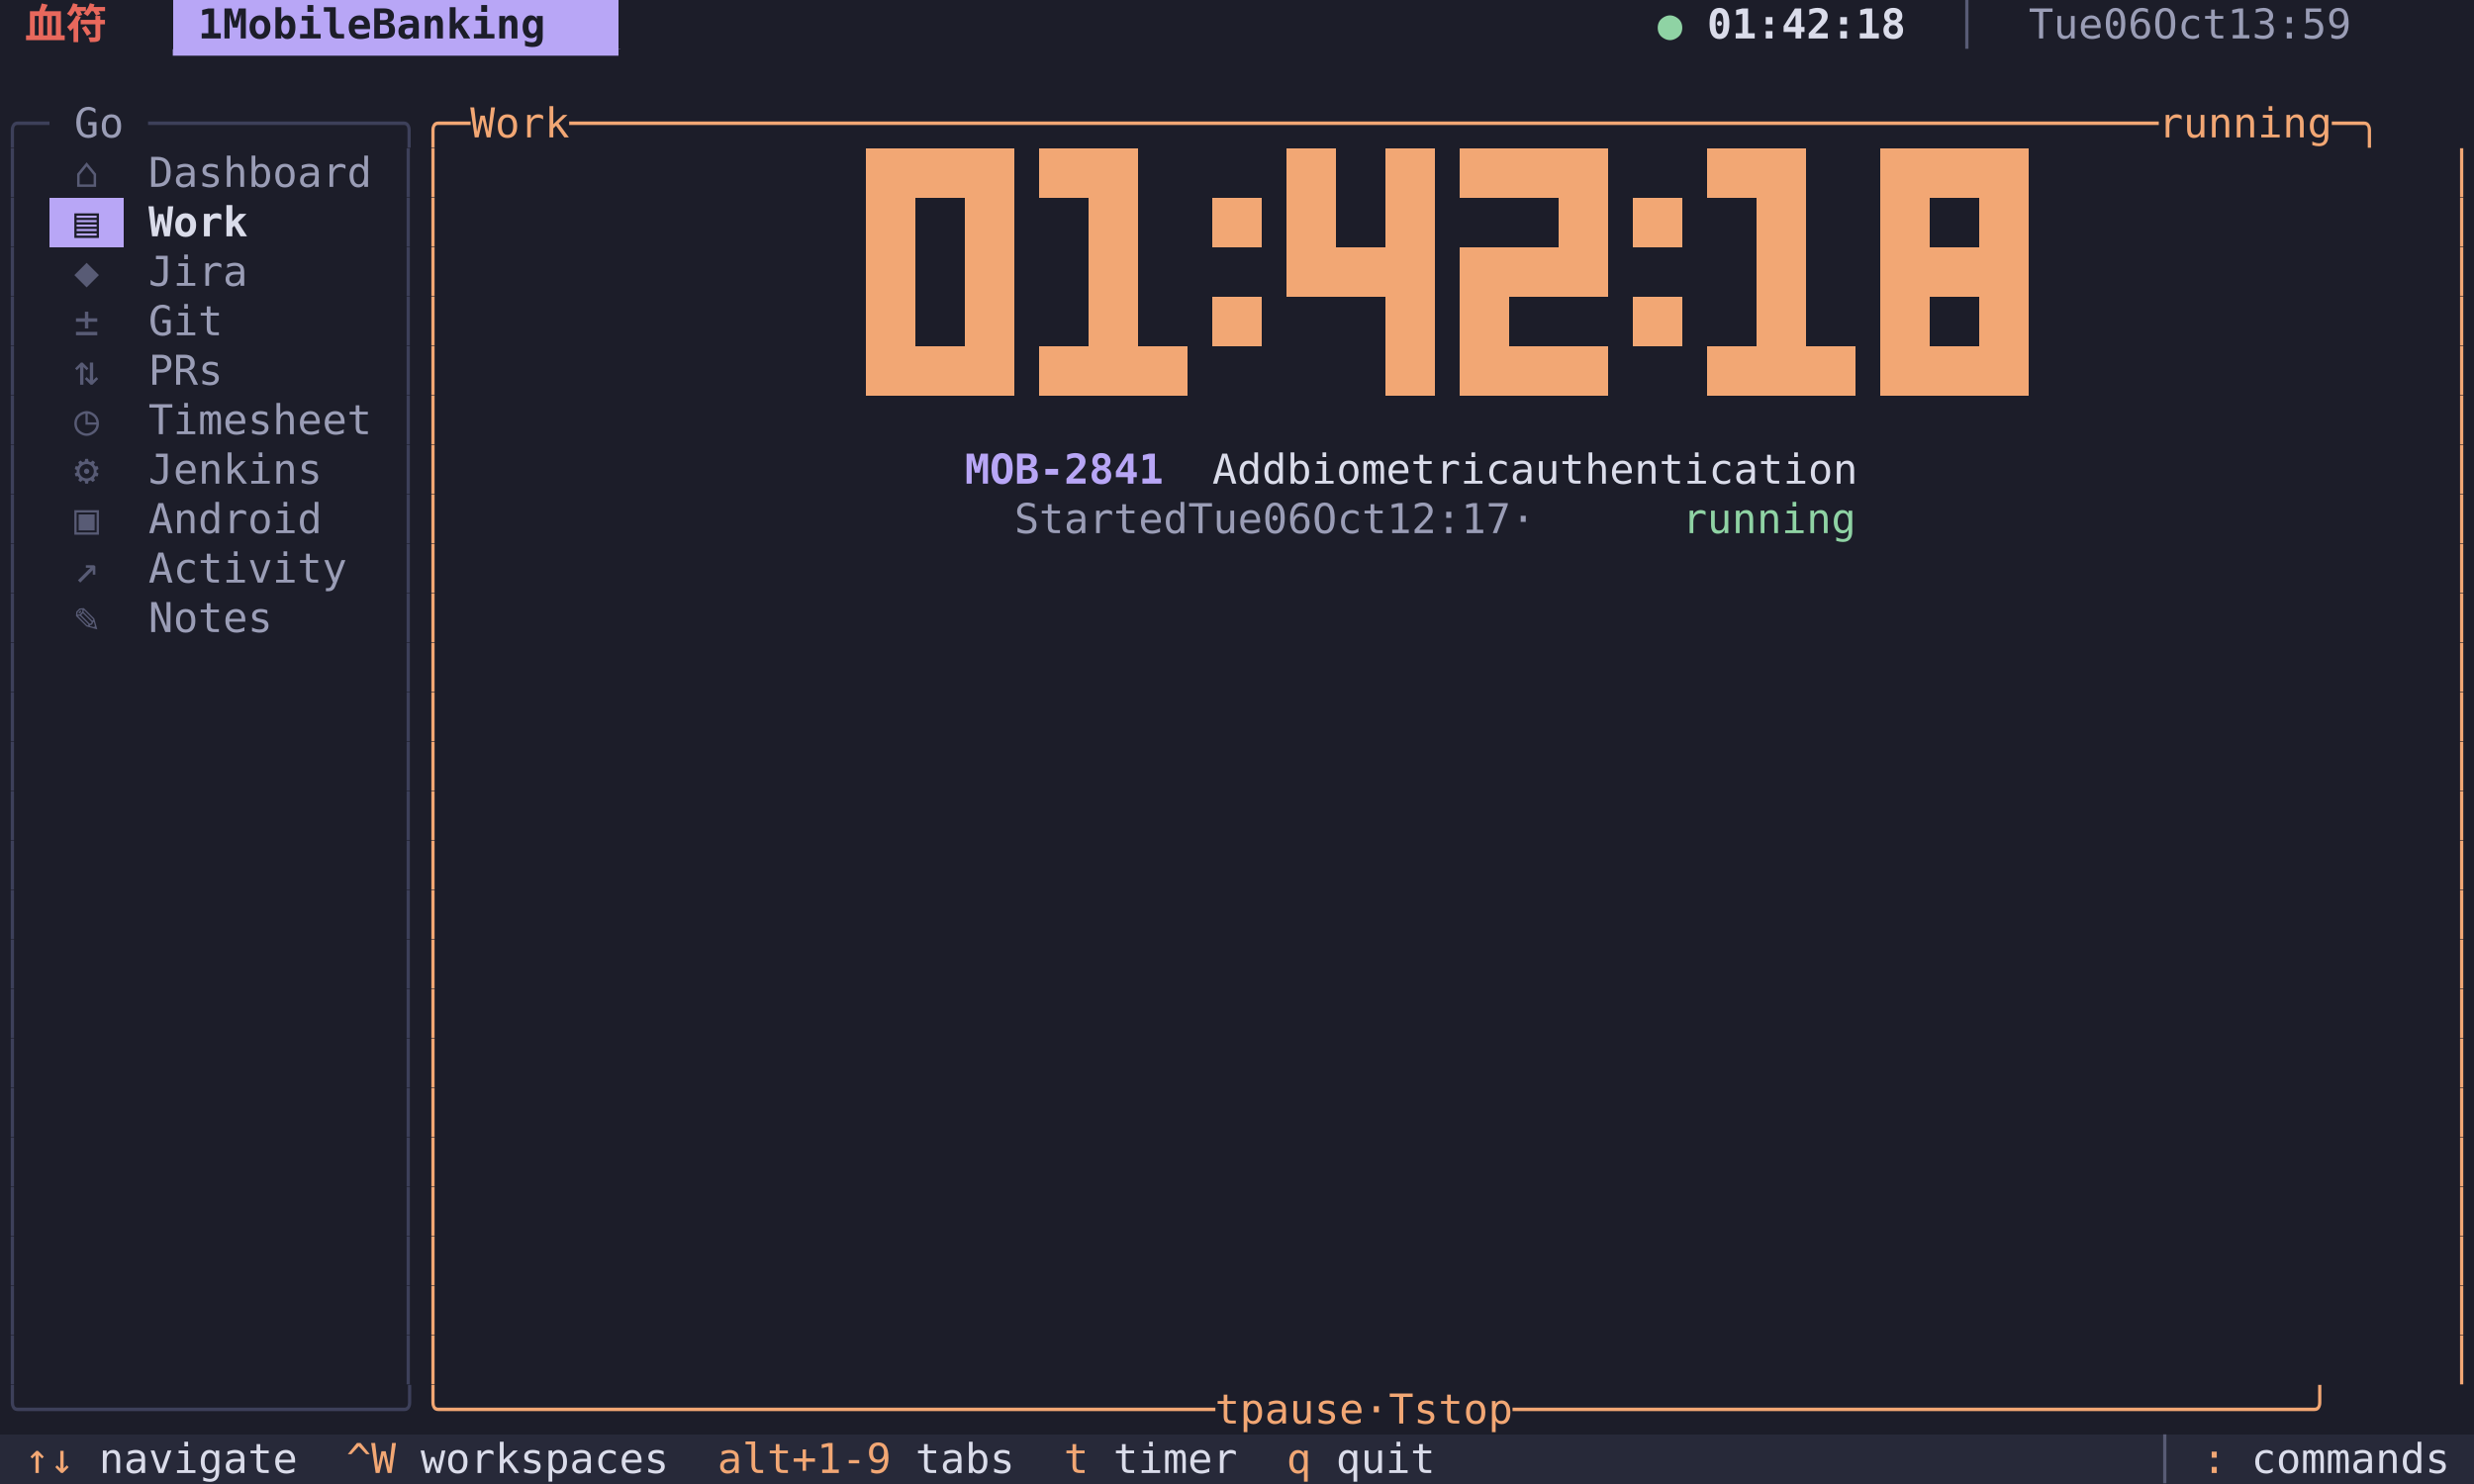
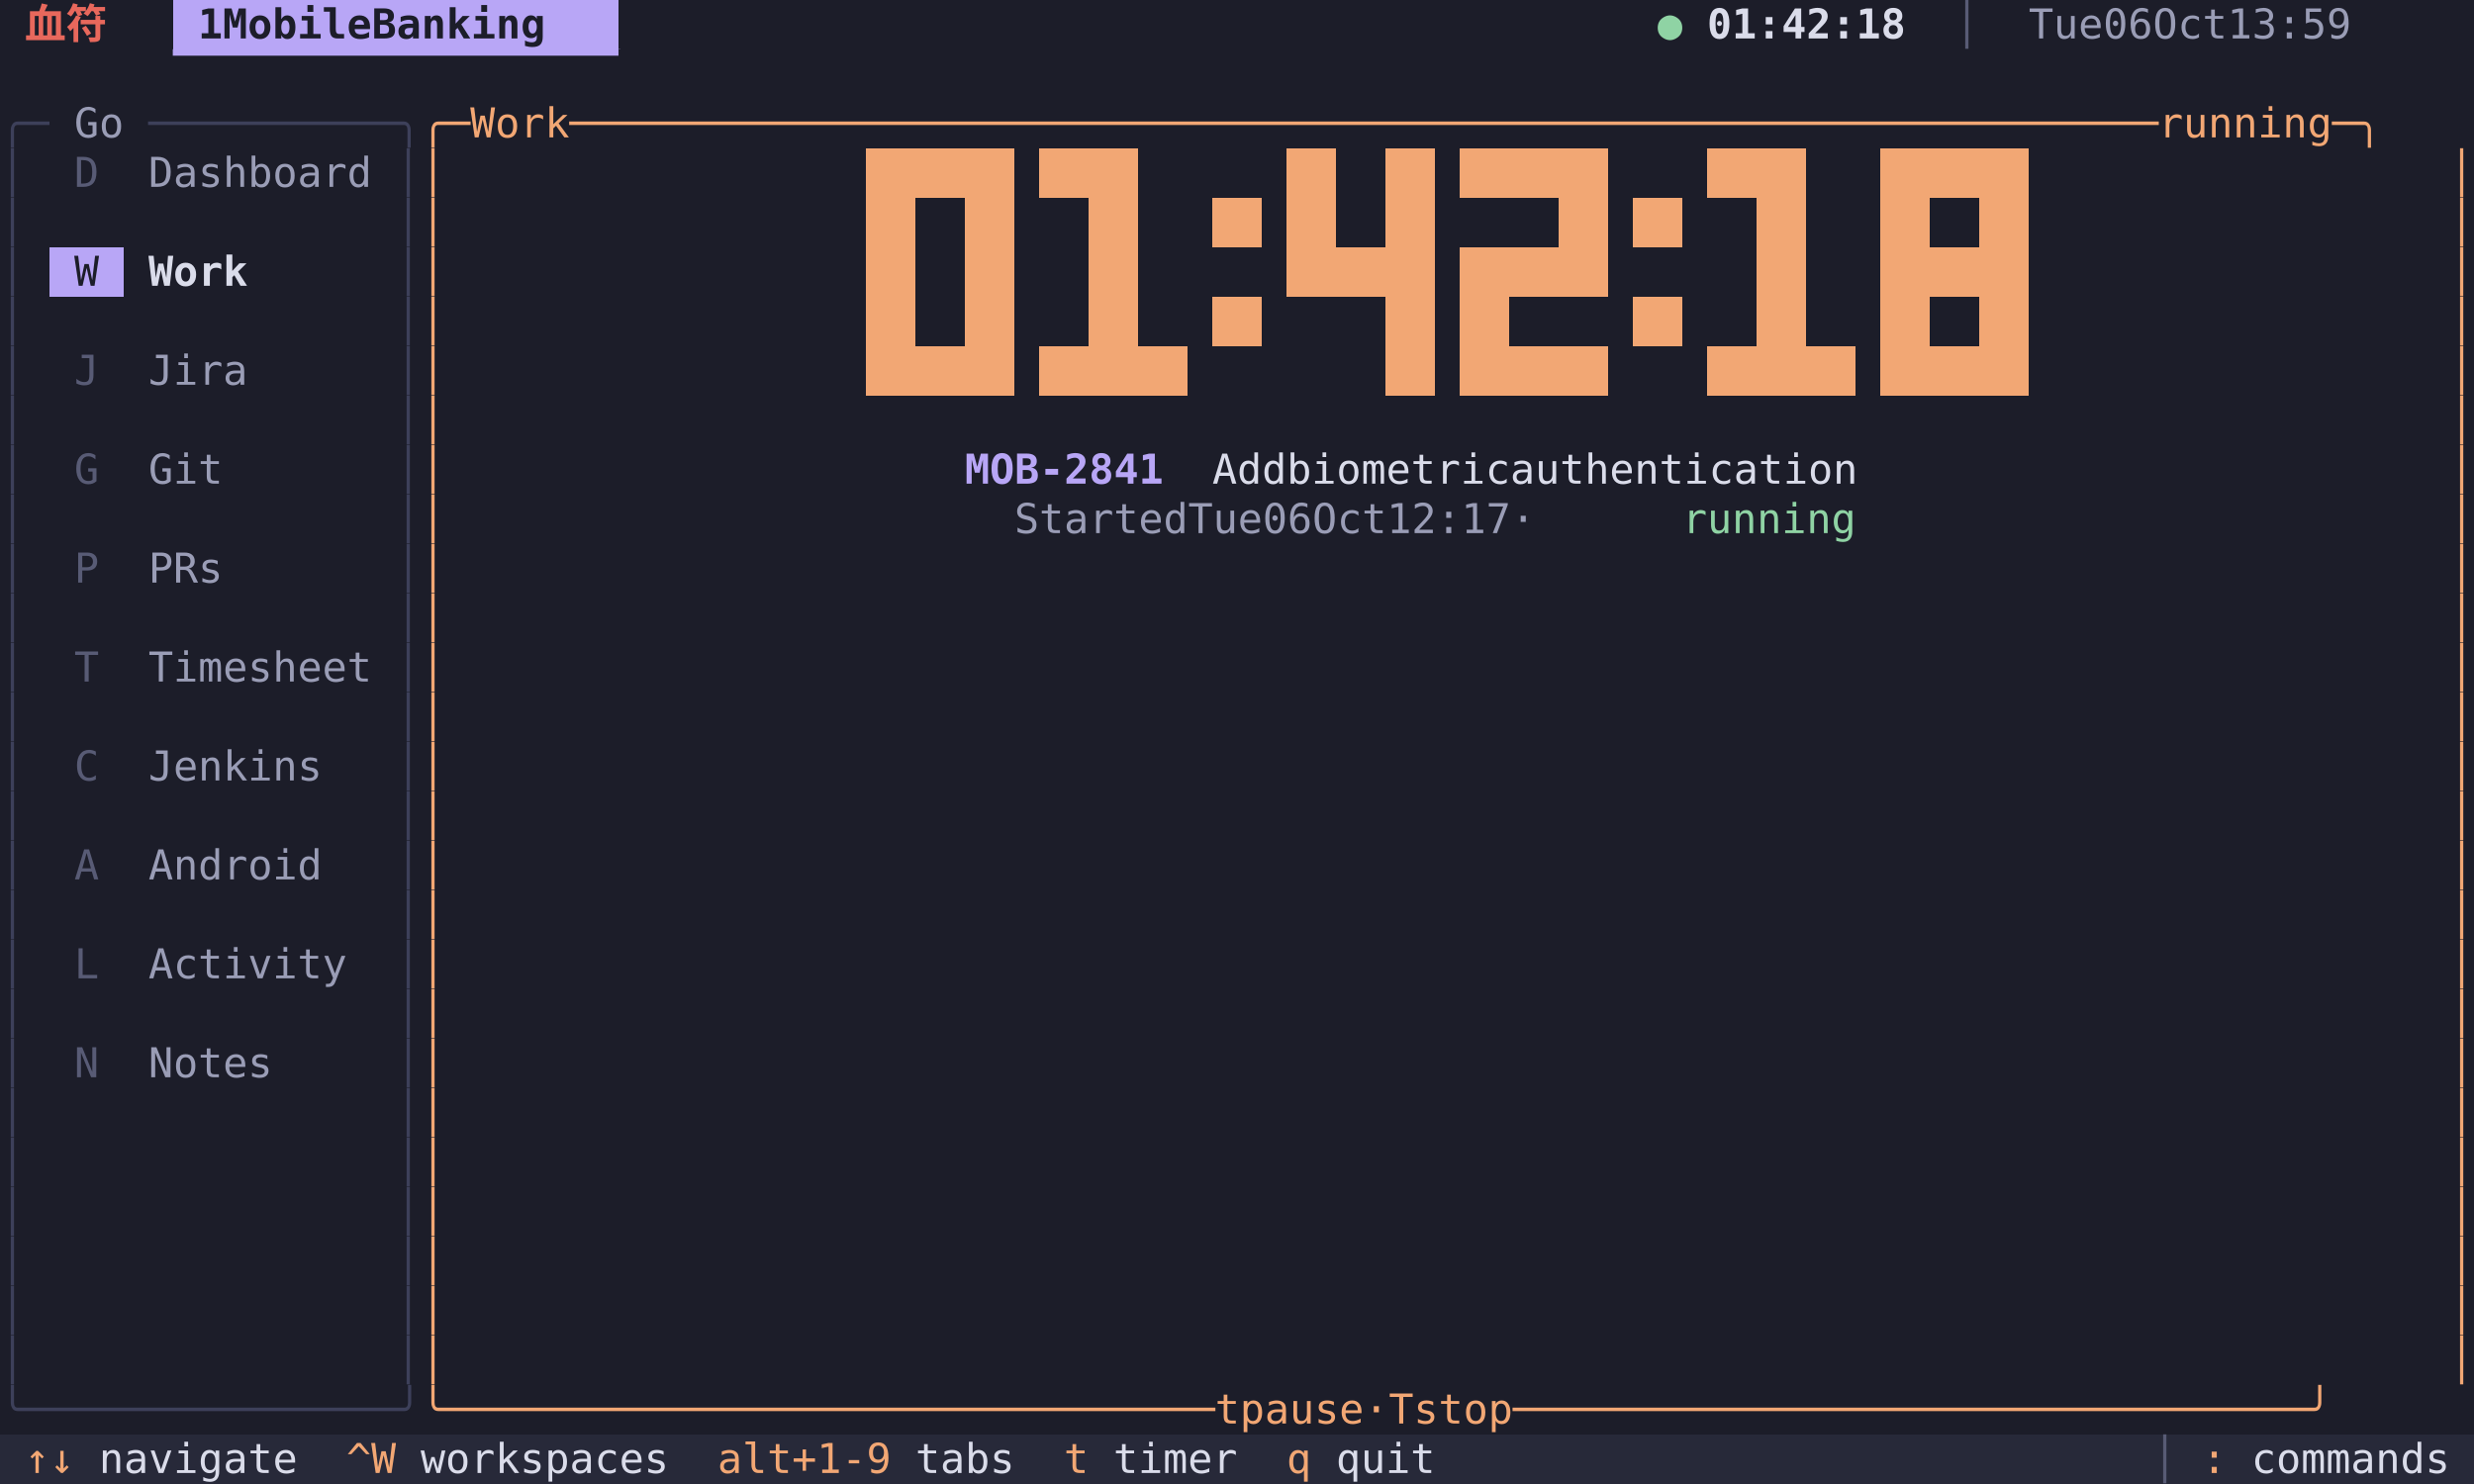
<svg xmlns="http://www.w3.org/2000/svg" width="900" height="540" viewBox="0 0 900 540" font-family="Menlo, 'DejaVu Sans Mono', 'Hiragino Sans GB', 'Noto Sans CJK SC', 'PingFang SC', monospace" font-size="15">
  <rect x="0" y="0" width="9" height="18" fill="#1c1d29" />
  <rect x="9" y="0" width="36" height="18" fill="#1c1d29" />
  <text x="9 27" y="14" fill="#e8685c" font-weight="bold">血符</text>
  <rect x="45" y="0" width="18" height="18" fill="#1c1d29" />
  <rect x="63" y="0" width="162" height="18" fill="#b8a6f6" />
  <text x="72 90 99 108 117 126 135 153 162 171 180 189 198 207" y="14" fill="#1c1d29" font-weight="bold">1MobileBanking</text>
  <rect x="225" y="0" width="378" height="18" fill="#1c1d29" />
  <rect x="603" y="0" width="18" height="18" fill="#1c1d29" />
  <text x="603" y="14" fill="#8fd3a4">●</text>
  <rect x="621" y="0" width="72" height="18" fill="#1c1d29" />
  <text x="621 630 639 648 657 666 675 684" y="14" fill="#dadcea" font-weight="bold">01:42:18</text>
  <rect x="693" y="0" width="45" height="18" fill="#1c1d29" />
  <text x="711" y="14" fill="#585b75">│</text>
  <rect x="738" y="0" width="153" height="18" fill="#1c1d29" />
  <text x="738 747 756 774 783 801 810 819 846 855 864 873 882" y="14" fill="#9a9db6">Tue06Oct13:59</text>
  <rect x="891" y="0" width="9" height="18" fill="#1c1d29" />
  <rect x="0" y="18" width="9" height="18" fill="#1c1d29" />
  <rect x="9" y="18" width="216" height="18" fill="#1c1d29" />
  <text x="63 72 81 90 99 108 117 126 135 144 153 162 171 180 189 198 207 216" y="32" fill="#b8a6f6">▔▔▔▔▔▔▔▔▔▔▔▔▔▔▔▔▔▔</text>
  <rect x="225" y="18" width="675" height="18" fill="#1c1d29" />
  <rect x="0" y="36" width="18" height="18" fill="#1c1d29" />
  <text x="0 9" y="50" fill="#3d405a">╭─</text>
  <rect x="18" y="36" width="36" height="18" fill="#1c1d29" />
  <text x="27 36" y="50" fill="#9a9db6">Go</text>
  <rect x="54" y="36" width="99" height="18" fill="#1c1d29" />
  <text x="54 63 72 81 90 99 108 117 126 135 144" y="50" fill="#3d405a">──────────╮</text>
  <rect x="153" y="36" width="747" height="18" fill="#1c1d29" />
  <text x="153 162 180 189 198 207 225 234 243 252 261 270 279 288 297 306 315 324 333 342 351 360 369 378 387 396 405 414 423 432 441 450 459 468 477 486 495 504 513 522 531 540 549 558 567 576 585 594 603 612 621 630 639 648 657 666 675 684 693 702 711 720 729 738 747 756 765 774 783 792 810 819 828 837 846 855 864 882 891" y="50" fill="#f2a774">╭─Work────────────────────────────────────────────────────────────────running─╮</text>
  <rect x="0" y="54" width="9" height="18" fill="#1c1d29" />
  <text x="0" y="68" fill="#3d405a">│</text>
  <rect x="9" y="54" width="9" height="18" fill="#1c1d29" />
  <rect x="18" y="54" width="27" height="18" fill="#1c1d29" />
-   <text x="27" y="68" fill="#585b75">⌂</text>
+   <text x="27" y="68" fill="#585b75">D</text>
  <rect x="45" y="54" width="90" height="18" fill="#1c1d29" />
  <text x="54 63 72 81 90 99 108 117 126" y="68" fill="#9a9db6">Dashboard</text>
  <rect x="135" y="54" width="9" height="18" fill="#1c1d29" />
  <rect x="144" y="54" width="9" height="18" fill="#1c1d29" />
  <text x="144" y="68" fill="#3d405a">│</text>
  <rect x="153" y="54" width="9" height="18" fill="#1c1d29" />
  <text x="153" y="68" fill="#f2a774">│</text>
  <rect x="162" y="54" width="153" height="18" fill="#1c1d29" />
  <rect x="315" y="54" width="423" height="18" fill="#1c1d29" />
  <rect x="315" y="54" width="9" height="18" fill="#f2a774" />
  <rect x="324" y="54" width="9" height="18" fill="#f2a774" />
  <rect x="333" y="54" width="9" height="18" fill="#f2a774" />
  <rect x="342" y="54" width="9" height="18" fill="#f2a774" />
  <rect x="351" y="54" width="9" height="18" fill="#f2a774" />
  <rect x="360" y="54" width="9" height="18" fill="#f2a774" />
  <rect x="378" y="54" width="9" height="18" fill="#f2a774" />
  <rect x="387" y="54" width="9" height="18" fill="#f2a774" />
  <rect x="396" y="54" width="9" height="18" fill="#f2a774" />
  <rect x="405" y="54" width="9" height="18" fill="#f2a774" />
  <rect x="468" y="54" width="9" height="18" fill="#f2a774" />
  <rect x="477" y="54" width="9" height="18" fill="#f2a774" />
  <rect x="504" y="54" width="9" height="18" fill="#f2a774" />
  <rect x="513" y="54" width="9" height="18" fill="#f2a774" />
  <rect x="531" y="54" width="9" height="18" fill="#f2a774" />
  <rect x="540" y="54" width="9" height="18" fill="#f2a774" />
  <rect x="549" y="54" width="9" height="18" fill="#f2a774" />
  <rect x="558" y="54" width="9" height="18" fill="#f2a774" />
  <rect x="567" y="54" width="9" height="18" fill="#f2a774" />
  <rect x="576" y="54" width="9" height="18" fill="#f2a774" />
  <rect x="621" y="54" width="9" height="18" fill="#f2a774" />
  <rect x="630" y="54" width="9" height="18" fill="#f2a774" />
  <rect x="639" y="54" width="9" height="18" fill="#f2a774" />
  <rect x="648" y="54" width="9" height="18" fill="#f2a774" />
  <rect x="684" y="54" width="9" height="18" fill="#f2a774" />
  <rect x="693" y="54" width="9" height="18" fill="#f2a774" />
  <rect x="702" y="54" width="9" height="18" fill="#f2a774" />
  <rect x="711" y="54" width="9" height="18" fill="#f2a774" />
  <rect x="720" y="54" width="9" height="18" fill="#f2a774" />
  <rect x="729" y="54" width="9" height="18" fill="#f2a774" />
  <rect x="738" y="54" width="153" height="18" fill="#1c1d29" />
  <rect x="891" y="54" width="9" height="18" fill="#1c1d29" />
  <text x="891" y="68" fill="#f2a774">│</text>
  <rect x="0" y="72" width="9" height="18" fill="#1c1d29" />
  <text x="0" y="86" fill="#3d405a">│</text>
-   <rect x="9" y="72" width="9" height="18" fill="#1c1d29" />
-   <rect x="18" y="72" width="27" height="18" fill="#b8a6f6" />
-   <text x="27" y="86" fill="#1c1d29">▤</text>
-   <rect x="45" y="72" width="45" height="18" fill="#1c1d29" />
-   <text x="54 63 72 81" y="86" fill="#dadcea" font-weight="bold">Work</text>
-   <rect x="90" y="72" width="54" height="18" fill="#1c1d29" />
+   <rect x="9" y="72" width="135" height="18" fill="#1c1d29" />
  <rect x="144" y="72" width="9" height="18" fill="#1c1d29" />
  <text x="144" y="86" fill="#3d405a">│</text>
  <rect x="153" y="72" width="9" height="18" fill="#1c1d29" />
  <text x="153" y="86" fill="#f2a774">│</text>
  <rect x="162" y="72" width="153" height="18" fill="#1c1d29" />
  <rect x="315" y="72" width="423" height="18" fill="#1c1d29" />
  <rect x="315" y="72" width="9" height="18" fill="#f2a774" />
  <rect x="324" y="72" width="9" height="18" fill="#f2a774" />
  <rect x="351" y="72" width="9" height="18" fill="#f2a774" />
  <rect x="360" y="72" width="9" height="18" fill="#f2a774" />
  <rect x="396" y="72" width="9" height="18" fill="#f2a774" />
  <rect x="405" y="72" width="9" height="18" fill="#f2a774" />
  <rect x="441" y="72" width="9" height="18" fill="#f2a774" />
  <rect x="450" y="72" width="9" height="18" fill="#f2a774" />
  <rect x="468" y="72" width="9" height="18" fill="#f2a774" />
  <rect x="477" y="72" width="9" height="18" fill="#f2a774" />
  <rect x="504" y="72" width="9" height="18" fill="#f2a774" />
  <rect x="513" y="72" width="9" height="18" fill="#f2a774" />
  <rect x="567" y="72" width="9" height="18" fill="#f2a774" />
  <rect x="576" y="72" width="9" height="18" fill="#f2a774" />
  <rect x="594" y="72" width="9" height="18" fill="#f2a774" />
  <rect x="603" y="72" width="9" height="18" fill="#f2a774" />
  <rect x="639" y="72" width="9" height="18" fill="#f2a774" />
  <rect x="648" y="72" width="9" height="18" fill="#f2a774" />
  <rect x="684" y="72" width="9" height="18" fill="#f2a774" />
  <rect x="693" y="72" width="9" height="18" fill="#f2a774" />
  <rect x="720" y="72" width="9" height="18" fill="#f2a774" />
  <rect x="729" y="72" width="9" height="18" fill="#f2a774" />
  <rect x="738" y="72" width="153" height="18" fill="#1c1d29" />
  <rect x="891" y="72" width="9" height="18" fill="#1c1d29" />
  <text x="891" y="86" fill="#f2a774">│</text>
  <rect x="0" y="90" width="9" height="18" fill="#1c1d29" />
  <text x="0" y="104" fill="#3d405a">│</text>
  <rect x="9" y="90" width="9" height="18" fill="#1c1d29" />
-   <rect x="18" y="90" width="27" height="18" fill="#1c1d29" />
-   <text x="27" y="104" fill="#585b75">◆</text>
+   <rect x="18" y="90" width="27" height="18" fill="#b8a6f6" />
+   <text x="27" y="104" fill="#1c1d29">W</text>
  <rect x="45" y="90" width="45" height="18" fill="#1c1d29" />
-   <text x="54 63 72 81" y="104" fill="#9a9db6">Jira</text>
+   <text x="54 63 72 81" y="104" fill="#dadcea" font-weight="bold">Work</text>
  <rect x="90" y="90" width="54" height="18" fill="#1c1d29" />
  <rect x="144" y="90" width="9" height="18" fill="#1c1d29" />
  <text x="144" y="104" fill="#3d405a">│</text>
  <rect x="153" y="90" width="9" height="18" fill="#1c1d29" />
  <text x="153" y="104" fill="#f2a774">│</text>
  <rect x="162" y="90" width="153" height="18" fill="#1c1d29" />
  <rect x="315" y="90" width="423" height="18" fill="#1c1d29" />
  <rect x="315" y="90" width="9" height="18" fill="#f2a774" />
  <rect x="324" y="90" width="9" height="18" fill="#f2a774" />
  <rect x="351" y="90" width="9" height="18" fill="#f2a774" />
  <rect x="360" y="90" width="9" height="18" fill="#f2a774" />
  <rect x="396" y="90" width="9" height="18" fill="#f2a774" />
  <rect x="405" y="90" width="9" height="18" fill="#f2a774" />
  <rect x="468" y="90" width="9" height="18" fill="#f2a774" />
  <rect x="477" y="90" width="9" height="18" fill="#f2a774" />
  <rect x="486" y="90" width="9" height="18" fill="#f2a774" />
  <rect x="495" y="90" width="9" height="18" fill="#f2a774" />
  <rect x="504" y="90" width="9" height="18" fill="#f2a774" />
  <rect x="513" y="90" width="9" height="18" fill="#f2a774" />
  <rect x="531" y="90" width="9" height="18" fill="#f2a774" />
  <rect x="540" y="90" width="9" height="18" fill="#f2a774" />
  <rect x="549" y="90" width="9" height="18" fill="#f2a774" />
  <rect x="558" y="90" width="9" height="18" fill="#f2a774" />
  <rect x="567" y="90" width="9" height="18" fill="#f2a774" />
  <rect x="576" y="90" width="9" height="18" fill="#f2a774" />
  <rect x="639" y="90" width="9" height="18" fill="#f2a774" />
  <rect x="648" y="90" width="9" height="18" fill="#f2a774" />
  <rect x="684" y="90" width="9" height="18" fill="#f2a774" />
  <rect x="693" y="90" width="9" height="18" fill="#f2a774" />
  <rect x="702" y="90" width="9" height="18" fill="#f2a774" />
  <rect x="711" y="90" width="9" height="18" fill="#f2a774" />
  <rect x="720" y="90" width="9" height="18" fill="#f2a774" />
  <rect x="729" y="90" width="9" height="18" fill="#f2a774" />
  <rect x="738" y="90" width="153" height="18" fill="#1c1d29" />
  <rect x="891" y="90" width="9" height="18" fill="#1c1d29" />
  <text x="891" y="104" fill="#f2a774">│</text>
  <rect x="0" y="108" width="9" height="18" fill="#1c1d29" />
  <text x="0" y="122" fill="#3d405a">│</text>
-   <rect x="9" y="108" width="9" height="18" fill="#1c1d29" />
-   <rect x="18" y="108" width="27" height="18" fill="#1c1d29" />
-   <text x="27" y="122" fill="#585b75">±</text>
-   <rect x="45" y="108" width="36" height="18" fill="#1c1d29" />
-   <text x="54 63 72" y="122" fill="#9a9db6">Git</text>
-   <rect x="81" y="108" width="63" height="18" fill="#1c1d29" />
+   <rect x="9" y="108" width="135" height="18" fill="#1c1d29" />
  <rect x="144" y="108" width="9" height="18" fill="#1c1d29" />
  <text x="144" y="122" fill="#3d405a">│</text>
  <rect x="153" y="108" width="9" height="18" fill="#1c1d29" />
  <text x="153" y="122" fill="#f2a774">│</text>
  <rect x="162" y="108" width="153" height="18" fill="#1c1d29" />
  <rect x="315" y="108" width="423" height="18" fill="#1c1d29" />
  <rect x="315" y="108" width="9" height="18" fill="#f2a774" />
  <rect x="324" y="108" width="9" height="18" fill="#f2a774" />
  <rect x="351" y="108" width="9" height="18" fill="#f2a774" />
  <rect x="360" y="108" width="9" height="18" fill="#f2a774" />
  <rect x="396" y="108" width="9" height="18" fill="#f2a774" />
  <rect x="405" y="108" width="9" height="18" fill="#f2a774" />
  <rect x="441" y="108" width="9" height="18" fill="#f2a774" />
  <rect x="450" y="108" width="9" height="18" fill="#f2a774" />
  <rect x="504" y="108" width="9" height="18" fill="#f2a774" />
  <rect x="513" y="108" width="9" height="18" fill="#f2a774" />
  <rect x="531" y="108" width="9" height="18" fill="#f2a774" />
  <rect x="540" y="108" width="9" height="18" fill="#f2a774" />
  <rect x="594" y="108" width="9" height="18" fill="#f2a774" />
  <rect x="603" y="108" width="9" height="18" fill="#f2a774" />
  <rect x="639" y="108" width="9" height="18" fill="#f2a774" />
  <rect x="648" y="108" width="9" height="18" fill="#f2a774" />
  <rect x="684" y="108" width="9" height="18" fill="#f2a774" />
  <rect x="693" y="108" width="9" height="18" fill="#f2a774" />
  <rect x="720" y="108" width="9" height="18" fill="#f2a774" />
  <rect x="729" y="108" width="9" height="18" fill="#f2a774" />
  <rect x="738" y="108" width="153" height="18" fill="#1c1d29" />
  <rect x="891" y="108" width="9" height="18" fill="#1c1d29" />
  <text x="891" y="122" fill="#f2a774">│</text>
  <rect x="0" y="126" width="9" height="18" fill="#1c1d29" />
  <text x="0" y="140" fill="#3d405a">│</text>
  <rect x="9" y="126" width="9" height="18" fill="#1c1d29" />
  <rect x="18" y="126" width="27" height="18" fill="#1c1d29" />
-   <text x="27" y="140" fill="#585b75">⇅</text>
-   <rect x="45" y="126" width="36" height="18" fill="#1c1d29" />
-   <text x="54 63 72" y="140" fill="#9a9db6">PRs</text>
-   <rect x="81" y="126" width="63" height="18" fill="#1c1d29" />
+   <text x="27" y="140" fill="#585b75">J</text>
+   <rect x="45" y="126" width="45" height="18" fill="#1c1d29" />
+   <text x="54 63 72 81" y="140" fill="#9a9db6">Jira</text>
+   <rect x="90" y="126" width="54" height="18" fill="#1c1d29" />
  <rect x="144" y="126" width="9" height="18" fill="#1c1d29" />
  <text x="144" y="140" fill="#3d405a">│</text>
  <rect x="153" y="126" width="9" height="18" fill="#1c1d29" />
  <text x="153" y="140" fill="#f2a774">│</text>
  <rect x="162" y="126" width="153" height="18" fill="#1c1d29" />
  <rect x="315" y="126" width="423" height="18" fill="#1c1d29" />
  <rect x="315" y="126" width="9" height="18" fill="#f2a774" />
  <rect x="324" y="126" width="9" height="18" fill="#f2a774" />
  <rect x="333" y="126" width="9" height="18" fill="#f2a774" />
  <rect x="342" y="126" width="9" height="18" fill="#f2a774" />
  <rect x="351" y="126" width="9" height="18" fill="#f2a774" />
  <rect x="360" y="126" width="9" height="18" fill="#f2a774" />
  <rect x="378" y="126" width="9" height="18" fill="#f2a774" />
  <rect x="387" y="126" width="9" height="18" fill="#f2a774" />
  <rect x="396" y="126" width="9" height="18" fill="#f2a774" />
  <rect x="405" y="126" width="9" height="18" fill="#f2a774" />
  <rect x="414" y="126" width="9" height="18" fill="#f2a774" />
  <rect x="423" y="126" width="9" height="18" fill="#f2a774" />
  <rect x="504" y="126" width="9" height="18" fill="#f2a774" />
  <rect x="513" y="126" width="9" height="18" fill="#f2a774" />
  <rect x="531" y="126" width="9" height="18" fill="#f2a774" />
  <rect x="540" y="126" width="9" height="18" fill="#f2a774" />
  <rect x="549" y="126" width="9" height="18" fill="#f2a774" />
  <rect x="558" y="126" width="9" height="18" fill="#f2a774" />
  <rect x="567" y="126" width="9" height="18" fill="#f2a774" />
  <rect x="576" y="126" width="9" height="18" fill="#f2a774" />
  <rect x="621" y="126" width="9" height="18" fill="#f2a774" />
  <rect x="630" y="126" width="9" height="18" fill="#f2a774" />
  <rect x="639" y="126" width="9" height="18" fill="#f2a774" />
  <rect x="648" y="126" width="9" height="18" fill="#f2a774" />
  <rect x="657" y="126" width="9" height="18" fill="#f2a774" />
  <rect x="666" y="126" width="9" height="18" fill="#f2a774" />
  <rect x="684" y="126" width="9" height="18" fill="#f2a774" />
  <rect x="693" y="126" width="9" height="18" fill="#f2a774" />
  <rect x="702" y="126" width="9" height="18" fill="#f2a774" />
  <rect x="711" y="126" width="9" height="18" fill="#f2a774" />
  <rect x="720" y="126" width="9" height="18" fill="#f2a774" />
  <rect x="729" y="126" width="9" height="18" fill="#f2a774" />
  <rect x="738" y="126" width="153" height="18" fill="#1c1d29" />
  <rect x="891" y="126" width="9" height="18" fill="#1c1d29" />
  <text x="891" y="140" fill="#f2a774">│</text>
  <rect x="0" y="144" width="9" height="18" fill="#1c1d29" />
  <text x="0" y="158" fill="#3d405a">│</text>
-   <rect x="9" y="144" width="9" height="18" fill="#1c1d29" />
-   <rect x="18" y="144" width="27" height="18" fill="#1c1d29" />
-   <text x="27" y="158" fill="#585b75">◷</text>
-   <rect x="45" y="144" width="90" height="18" fill="#1c1d29" />
-   <text x="54 63 72 81 90 99 108 117 126" y="158" fill="#9a9db6">Timesheet</text>
-   <rect x="135" y="144" width="9" height="18" fill="#1c1d29" />
+   <rect x="9" y="144" width="135" height="18" fill="#1c1d29" />
  <rect x="144" y="144" width="9" height="18" fill="#1c1d29" />
  <text x="144" y="158" fill="#3d405a">│</text>
  <rect x="153" y="144" width="9" height="18" fill="#1c1d29" />
  <text x="153" y="158" fill="#f2a774">│</text>
  <rect x="162" y="144" width="729" height="18" fill="#1c1d29" />
  <rect x="891" y="144" width="9" height="18" fill="#1c1d29" />
  <text x="891" y="158" fill="#f2a774">│</text>
  <rect x="0" y="162" width="9" height="18" fill="#1c1d29" />
  <text x="0" y="176" fill="#3d405a">│</text>
  <rect x="9" y="162" width="9" height="18" fill="#1c1d29" />
  <rect x="18" y="162" width="27" height="18" fill="#1c1d29" />
-   <text x="27" y="176" fill="#585b75">⚙</text>
-   <rect x="45" y="162" width="72" height="18" fill="#1c1d29" />
-   <text x="54 63 72 81 90 99 108" y="176" fill="#9a9db6">Jenkins</text>
-   <rect x="117" y="162" width="27" height="18" fill="#1c1d29" />
+   <text x="27" y="176" fill="#585b75">G</text>
+   <rect x="45" y="162" width="36" height="18" fill="#1c1d29" />
+   <text x="54 63 72" y="176" fill="#9a9db6">Git</text>
+   <rect x="81" y="162" width="63" height="18" fill="#1c1d29" />
  <rect x="144" y="162" width="9" height="18" fill="#1c1d29" />
  <text x="144" y="176" fill="#3d405a">│</text>
  <rect x="153" y="162" width="9" height="18" fill="#1c1d29" />
  <text x="153" y="176" fill="#f2a774">│</text>
  <rect x="162" y="162" width="189" height="18" fill="#1c1d29" />
  <rect x="351" y="162" width="72" height="18" fill="#1c1d29" />
  <text x="351 360 369 378 387 396 405 414" y="176" fill="#b8a6f6" font-weight="bold">MOB-2841</text>
  <rect x="423" y="162" width="270" height="18" fill="#1c1d29" />
  <text x="441 450 459 477 486 495 504 513 522 531 540 549 567 576 585 594 603 612 621 630 639 648 657 666 675 684" y="176" fill="#dadcea">Addbiometricauthentication</text>
  <rect x="693" y="162" width="198" height="18" fill="#1c1d29" />
  <rect x="891" y="162" width="9" height="18" fill="#1c1d29" />
  <text x="891" y="176" fill="#f2a774">│</text>
  <rect x="0" y="180" width="9" height="18" fill="#1c1d29" />
  <text x="0" y="194" fill="#3d405a">│</text>
-   <rect x="9" y="180" width="9" height="18" fill="#1c1d29" />
-   <rect x="18" y="180" width="27" height="18" fill="#1c1d29" />
-   <text x="27" y="194" fill="#585b75">▣</text>
-   <rect x="45" y="180" width="72" height="18" fill="#1c1d29" />
-   <text x="54 63 72 81 90 99 108" y="194" fill="#9a9db6">Android</text>
-   <rect x="117" y="180" width="27" height="18" fill="#1c1d29" />
+   <rect x="9" y="180" width="135" height="18" fill="#1c1d29" />
  <rect x="144" y="180" width="9" height="18" fill="#1c1d29" />
  <text x="144" y="194" fill="#3d405a">│</text>
  <rect x="153" y="180" width="9" height="18" fill="#1c1d29" />
  <text x="153" y="194" fill="#f2a774">│</text>
  <rect x="162" y="180" width="207" height="18" fill="#1c1d29" />
  <rect x="369" y="180" width="243" height="18" fill="#1c1d29" />
  <text x="369 378 387 396 405 414 423 441 450 459 477 486 504 513 522 540 549 558 567 576 594" y="194" fill="#9a9db6">StartedTue06Oct12:17·</text>
  <rect x="612" y="180" width="63" height="18" fill="#1c1d29" />
  <text x="612 621 630 639 648 657 666" y="194" fill="#8fd3a4">running</text>
  <rect x="675" y="180" width="216" height="18" fill="#1c1d29" />
  <rect x="891" y="180" width="9" height="18" fill="#1c1d29" />
  <text x="891" y="194" fill="#f2a774">│</text>
  <rect x="0" y="198" width="9" height="18" fill="#1c1d29" />
  <text x="0" y="212" fill="#3d405a">│</text>
  <rect x="9" y="198" width="9" height="18" fill="#1c1d29" />
  <rect x="18" y="198" width="27" height="18" fill="#1c1d29" />
-   <text x="27" y="212" fill="#585b75">↗</text>
-   <rect x="45" y="198" width="81" height="18" fill="#1c1d29" />
-   <text x="54 63 72 81 90 99 108 117" y="212" fill="#9a9db6">Activity</text>
-   <rect x="126" y="198" width="18" height="18" fill="#1c1d29" />
+   <text x="27" y="212" fill="#585b75">P</text>
+   <rect x="45" y="198" width="36" height="18" fill="#1c1d29" />
+   <text x="54 63 72" y="212" fill="#9a9db6">PRs</text>
+   <rect x="81" y="198" width="63" height="18" fill="#1c1d29" />
  <rect x="144" y="198" width="9" height="18" fill="#1c1d29" />
  <text x="144" y="212" fill="#3d405a">│</text>
  <rect x="153" y="198" width="9" height="18" fill="#1c1d29" />
  <text x="153" y="212" fill="#f2a774">│</text>
  <rect x="162" y="198" width="729" height="18" fill="#1c1d29" />
  <rect x="891" y="198" width="9" height="18" fill="#1c1d29" />
  <text x="891" y="212" fill="#f2a774">│</text>
  <rect x="0" y="216" width="9" height="18" fill="#1c1d29" />
  <text x="0" y="230" fill="#3d405a">│</text>
-   <rect x="9" y="216" width="9" height="18" fill="#1c1d29" />
-   <rect x="18" y="216" width="27" height="18" fill="#1c1d29" />
-   <text x="27" y="230" fill="#585b75">✎</text>
-   <rect x="45" y="216" width="54" height="18" fill="#1c1d29" />
-   <text x="54 63 72 81 90" y="230" fill="#9a9db6">Notes</text>
-   <rect x="99" y="216" width="45" height="18" fill="#1c1d29" />
+   <rect x="9" y="216" width="135" height="18" fill="#1c1d29" />
  <rect x="144" y="216" width="9" height="18" fill="#1c1d29" />
  <text x="144" y="230" fill="#3d405a">│</text>
  <rect x="153" y="216" width="9" height="18" fill="#1c1d29" />
  <text x="153" y="230" fill="#f2a774">│</text>
  <rect x="162" y="216" width="729" height="18" fill="#1c1d29" />
  <rect x="891" y="216" width="9" height="18" fill="#1c1d29" />
  <text x="891" y="230" fill="#f2a774">│</text>
  <rect x="0" y="234" width="9" height="18" fill="#1c1d29" />
  <text x="0" y="248" fill="#3d405a">│</text>
-   <rect x="9" y="234" width="135" height="18" fill="#1c1d29" />
+   <rect x="9" y="234" width="9" height="18" fill="#1c1d29" />
+   <rect x="18" y="234" width="27" height="18" fill="#1c1d29" />
+   <text x="27" y="248" fill="#585b75">T</text>
+   <rect x="45" y="234" width="90" height="18" fill="#1c1d29" />
+   <text x="54 63 72 81 90 99 108 117 126" y="248" fill="#9a9db6">Timesheet</text>
+   <rect x="135" y="234" width="9" height="18" fill="#1c1d29" />
  <rect x="144" y="234" width="9" height="18" fill="#1c1d29" />
  <text x="144" y="248" fill="#3d405a">│</text>
  <rect x="153" y="234" width="9" height="18" fill="#1c1d29" />
  <text x="153" y="248" fill="#f2a774">│</text>
  <rect x="162" y="234" width="729" height="18" fill="#1c1d29" />
  <rect x="891" y="234" width="9" height="18" fill="#1c1d29" />
  <text x="891" y="248" fill="#f2a774">│</text>
  <rect x="0" y="252" width="9" height="18" fill="#1c1d29" />
  <text x="0" y="266" fill="#3d405a">│</text>
  <rect x="9" y="252" width="135" height="18" fill="#1c1d29" />
  <rect x="144" y="252" width="9" height="18" fill="#1c1d29" />
  <text x="144" y="266" fill="#3d405a">│</text>
  <rect x="153" y="252" width="9" height="18" fill="#1c1d29" />
  <text x="153" y="266" fill="#f2a774">│</text>
  <rect x="162" y="252" width="729" height="18" fill="#1c1d29" />
  <rect x="891" y="252" width="9" height="18" fill="#1c1d29" />
  <text x="891" y="266" fill="#f2a774">│</text>
  <rect x="0" y="270" width="9" height="18" fill="#1c1d29" />
  <text x="0" y="284" fill="#3d405a">│</text>
-   <rect x="9" y="270" width="135" height="18" fill="#1c1d29" />
+   <rect x="9" y="270" width="9" height="18" fill="#1c1d29" />
+   <rect x="18" y="270" width="27" height="18" fill="#1c1d29" />
+   <text x="27" y="284" fill="#585b75">C</text>
+   <rect x="45" y="270" width="72" height="18" fill="#1c1d29" />
+   <text x="54 63 72 81 90 99 108" y="284" fill="#9a9db6">Jenkins</text>
+   <rect x="117" y="270" width="27" height="18" fill="#1c1d29" />
  <rect x="144" y="270" width="9" height="18" fill="#1c1d29" />
  <text x="144" y="284" fill="#3d405a">│</text>
  <rect x="153" y="270" width="9" height="18" fill="#1c1d29" />
  <text x="153" y="284" fill="#f2a774">│</text>
  <rect x="162" y="270" width="729" height="18" fill="#1c1d29" />
  <rect x="891" y="270" width="9" height="18" fill="#1c1d29" />
  <text x="891" y="284" fill="#f2a774">│</text>
  <rect x="0" y="288" width="9" height="18" fill="#1c1d29" />
  <text x="0" y="302" fill="#3d405a">│</text>
  <rect x="9" y="288" width="135" height="18" fill="#1c1d29" />
  <rect x="144" y="288" width="9" height="18" fill="#1c1d29" />
  <text x="144" y="302" fill="#3d405a">│</text>
  <rect x="153" y="288" width="9" height="18" fill="#1c1d29" />
  <text x="153" y="302" fill="#f2a774">│</text>
  <rect x="162" y="288" width="729" height="18" fill="#1c1d29" />
  <rect x="891" y="288" width="9" height="18" fill="#1c1d29" />
  <text x="891" y="302" fill="#f2a774">│</text>
  <rect x="0" y="306" width="9" height="18" fill="#1c1d29" />
  <text x="0" y="320" fill="#3d405a">│</text>
-   <rect x="9" y="306" width="135" height="18" fill="#1c1d29" />
+   <rect x="9" y="306" width="9" height="18" fill="#1c1d29" />
+   <rect x="18" y="306" width="27" height="18" fill="#1c1d29" />
+   <text x="27" y="320" fill="#585b75">A</text>
+   <rect x="45" y="306" width="72" height="18" fill="#1c1d29" />
+   <text x="54 63 72 81 90 99 108" y="320" fill="#9a9db6">Android</text>
+   <rect x="117" y="306" width="27" height="18" fill="#1c1d29" />
  <rect x="144" y="306" width="9" height="18" fill="#1c1d29" />
  <text x="144" y="320" fill="#3d405a">│</text>
  <rect x="153" y="306" width="9" height="18" fill="#1c1d29" />
  <text x="153" y="320" fill="#f2a774">│</text>
  <rect x="162" y="306" width="729" height="18" fill="#1c1d29" />
  <rect x="891" y="306" width="9" height="18" fill="#1c1d29" />
  <text x="891" y="320" fill="#f2a774">│</text>
  <rect x="0" y="324" width="9" height="18" fill="#1c1d29" />
  <text x="0" y="338" fill="#3d405a">│</text>
  <rect x="9" y="324" width="135" height="18" fill="#1c1d29" />
  <rect x="144" y="324" width="9" height="18" fill="#1c1d29" />
  <text x="144" y="338" fill="#3d405a">│</text>
  <rect x="153" y="324" width="9" height="18" fill="#1c1d29" />
  <text x="153" y="338" fill="#f2a774">│</text>
  <rect x="162" y="324" width="729" height="18" fill="#1c1d29" />
  <rect x="891" y="324" width="9" height="18" fill="#1c1d29" />
  <text x="891" y="338" fill="#f2a774">│</text>
  <rect x="0" y="342" width="9" height="18" fill="#1c1d29" />
  <text x="0" y="356" fill="#3d405a">│</text>
-   <rect x="9" y="342" width="135" height="18" fill="#1c1d29" />
+   <rect x="9" y="342" width="9" height="18" fill="#1c1d29" />
+   <rect x="18" y="342" width="27" height="18" fill="#1c1d29" />
+   <text x="27" y="356" fill="#585b75">L</text>
+   <rect x="45" y="342" width="81" height="18" fill="#1c1d29" />
+   <text x="54 63 72 81 90 99 108 117" y="356" fill="#9a9db6">Activity</text>
+   <rect x="126" y="342" width="18" height="18" fill="#1c1d29" />
  <rect x="144" y="342" width="9" height="18" fill="#1c1d29" />
  <text x="144" y="356" fill="#3d405a">│</text>
  <rect x="153" y="342" width="9" height="18" fill="#1c1d29" />
  <text x="153" y="356" fill="#f2a774">│</text>
  <rect x="162" y="342" width="729" height="18" fill="#1c1d29" />
  <rect x="891" y="342" width="9" height="18" fill="#1c1d29" />
  <text x="891" y="356" fill="#f2a774">│</text>
  <rect x="0" y="360" width="9" height="18" fill="#1c1d29" />
  <text x="0" y="374" fill="#3d405a">│</text>
  <rect x="9" y="360" width="135" height="18" fill="#1c1d29" />
  <rect x="144" y="360" width="9" height="18" fill="#1c1d29" />
  <text x="144" y="374" fill="#3d405a">│</text>
  <rect x="153" y="360" width="9" height="18" fill="#1c1d29" />
  <text x="153" y="374" fill="#f2a774">│</text>
  <rect x="162" y="360" width="729" height="18" fill="#1c1d29" />
  <rect x="891" y="360" width="9" height="18" fill="#1c1d29" />
  <text x="891" y="374" fill="#f2a774">│</text>
  <rect x="0" y="378" width="9" height="18" fill="#1c1d29" />
  <text x="0" y="392" fill="#3d405a">│</text>
-   <rect x="9" y="378" width="135" height="18" fill="#1c1d29" />
+   <rect x="9" y="378" width="9" height="18" fill="#1c1d29" />
+   <rect x="18" y="378" width="27" height="18" fill="#1c1d29" />
+   <text x="27" y="392" fill="#585b75">N</text>
+   <rect x="45" y="378" width="54" height="18" fill="#1c1d29" />
+   <text x="54 63 72 81 90" y="392" fill="#9a9db6">Notes</text>
+   <rect x="99" y="378" width="45" height="18" fill="#1c1d29" />
  <rect x="144" y="378" width="9" height="18" fill="#1c1d29" />
  <text x="144" y="392" fill="#3d405a">│</text>
  <rect x="153" y="378" width="9" height="18" fill="#1c1d29" />
  <text x="153" y="392" fill="#f2a774">│</text>
  <rect x="162" y="378" width="729" height="18" fill="#1c1d29" />
  <rect x="891" y="378" width="9" height="18" fill="#1c1d29" />
  <text x="891" y="392" fill="#f2a774">│</text>
  <rect x="0" y="396" width="9" height="18" fill="#1c1d29" />
  <text x="0" y="410" fill="#3d405a">│</text>
  <rect x="9" y="396" width="135" height="18" fill="#1c1d29" />
  <rect x="144" y="396" width="9" height="18" fill="#1c1d29" />
  <text x="144" y="410" fill="#3d405a">│</text>
  <rect x="153" y="396" width="9" height="18" fill="#1c1d29" />
  <text x="153" y="410" fill="#f2a774">│</text>
  <rect x="162" y="396" width="729" height="18" fill="#1c1d29" />
  <rect x="891" y="396" width="9" height="18" fill="#1c1d29" />
  <text x="891" y="410" fill="#f2a774">│</text>
  <rect x="0" y="414" width="9" height="18" fill="#1c1d29" />
  <text x="0" y="428" fill="#3d405a">│</text>
  <rect x="9" y="414" width="135" height="18" fill="#1c1d29" />
  <rect x="144" y="414" width="9" height="18" fill="#1c1d29" />
  <text x="144" y="428" fill="#3d405a">│</text>
  <rect x="153" y="414" width="9" height="18" fill="#1c1d29" />
  <text x="153" y="428" fill="#f2a774">│</text>
  <rect x="162" y="414" width="729" height="18" fill="#1c1d29" />
  <rect x="891" y="414" width="9" height="18" fill="#1c1d29" />
  <text x="891" y="428" fill="#f2a774">│</text>
  <rect x="0" y="432" width="9" height="18" fill="#1c1d29" />
  <text x="0" y="446" fill="#3d405a">│</text>
  <rect x="9" y="432" width="135" height="18" fill="#1c1d29" />
  <rect x="144" y="432" width="9" height="18" fill="#1c1d29" />
  <text x="144" y="446" fill="#3d405a">│</text>
  <rect x="153" y="432" width="9" height="18" fill="#1c1d29" />
  <text x="153" y="446" fill="#f2a774">│</text>
  <rect x="162" y="432" width="729" height="18" fill="#1c1d29" />
  <rect x="891" y="432" width="9" height="18" fill="#1c1d29" />
  <text x="891" y="446" fill="#f2a774">│</text>
  <rect x="0" y="450" width="9" height="18" fill="#1c1d29" />
  <text x="0" y="464" fill="#3d405a">│</text>
  <rect x="9" y="450" width="135" height="18" fill="#1c1d29" />
  <rect x="144" y="450" width="9" height="18" fill="#1c1d29" />
  <text x="144" y="464" fill="#3d405a">│</text>
  <rect x="153" y="450" width="9" height="18" fill="#1c1d29" />
  <text x="153" y="464" fill="#f2a774">│</text>
  <rect x="162" y="450" width="729" height="18" fill="#1c1d29" />
  <rect x="891" y="450" width="9" height="18" fill="#1c1d29" />
  <text x="891" y="464" fill="#f2a774">│</text>
  <rect x="0" y="468" width="9" height="18" fill="#1c1d29" />
  <text x="0" y="482" fill="#3d405a">│</text>
  <rect x="9" y="468" width="135" height="18" fill="#1c1d29" />
  <rect x="144" y="468" width="9" height="18" fill="#1c1d29" />
  <text x="144" y="482" fill="#3d405a">│</text>
  <rect x="153" y="468" width="9" height="18" fill="#1c1d29" />
  <text x="153" y="482" fill="#f2a774">│</text>
  <rect x="162" y="468" width="729" height="18" fill="#1c1d29" />
  <rect x="891" y="468" width="9" height="18" fill="#1c1d29" />
  <text x="891" y="482" fill="#f2a774">│</text>
  <rect x="0" y="486" width="9" height="18" fill="#1c1d29" />
  <text x="0" y="500" fill="#3d405a">│</text>
  <rect x="9" y="486" width="135" height="18" fill="#1c1d29" />
  <rect x="144" y="486" width="9" height="18" fill="#1c1d29" />
  <text x="144" y="500" fill="#3d405a">│</text>
  <rect x="153" y="486" width="9" height="18" fill="#1c1d29" />
  <text x="153" y="500" fill="#f2a774">│</text>
  <rect x="162" y="486" width="729" height="18" fill="#1c1d29" />
  <rect x="891" y="486" width="9" height="18" fill="#1c1d29" />
  <text x="891" y="500" fill="#f2a774">│</text>
  <rect x="0" y="504" width="153" height="18" fill="#1c1d29" />
  <text x="0 9 18 27 36 45 54 63 72 81 90 99 108 117 126 135 144" y="518" fill="#3d405a">╰───────────────╯</text>
  <rect x="153" y="504" width="747" height="18" fill="#1c1d29" />
  <text x="153 162 171 180 189 198 207 216 225 234 243 252 261 270 279 288 297 306 315 324 333 342 351 360 369 378 387 396 405 414 423 432 450 468 477 486 495 504 522 540 558 567 576 585 603 612 621 630 639 648 657 666 675 684 693 702 711 720 729 738 747 756 765 774 783 792 801 810 819 828 837 846 855 864 873 882 891" y="518" fill="#f2a774">╰───────────────────────────────tpause·Tstop────────────────────────────────╯</text>
  <rect x="0" y="522" width="27" height="18" fill="#272939" />
  <text x="9 18" y="536" fill="#f2a774">↑↓</text>
  <rect x="27" y="522" width="90" height="18" fill="#272939" />
  <text x="36 45 54 63 72 81 90 99" y="536" fill="#dadcea">navigate</text>
  <rect x="117" y="522" width="27" height="18" fill="#272939" />
  <text x="126 135" y="536" fill="#f2a774">^W</text>
  <rect x="144" y="522" width="108" height="18" fill="#272939" />
  <text x="153 162 171 180 189 198 207 216 225 234" y="536" fill="#dadcea">workspaces</text>
  <rect x="252" y="522" width="72" height="18" fill="#272939" />
  <text x="261 270 279 288 297 306 315" y="536" fill="#f2a774">alt+1-9</text>
  <rect x="324" y="522" width="54" height="18" fill="#272939" />
  <text x="333 342 351 360" y="536" fill="#dadcea">tabs</text>
  <rect x="378" y="522" width="18" height="18" fill="#272939" />
  <text x="387" y="536" fill="#f2a774">t</text>
  <rect x="396" y="522" width="63" height="18" fill="#272939" />
  <text x="405 414 423 432 441" y="536" fill="#dadcea">timer</text>
  <rect x="459" y="522" width="18" height="18" fill="#272939" />
  <text x="468" y="536" fill="#f2a774">q</text>
  <rect x="477" y="522" width="54" height="18" fill="#272939" />
  <text x="486 495 504 513" y="536" fill="#dadcea">quit</text>
  <rect x="531" y="522" width="252" height="18" fill="#272939" />
  <rect x="783" y="522" width="18" height="18" fill="#272939" />
  <text x="783" y="536" fill="#585b75">│</text>
  <rect x="801" y="522" width="9" height="18" fill="#272939" />
  <text x="801" y="536" fill="#f2a774">:</text>
  <rect x="810" y="522" width="90" height="18" fill="#272939" />
  <text x="819 828 837 846 855 864 873 882" y="536" fill="#dadcea">commands</text>
</svg>
